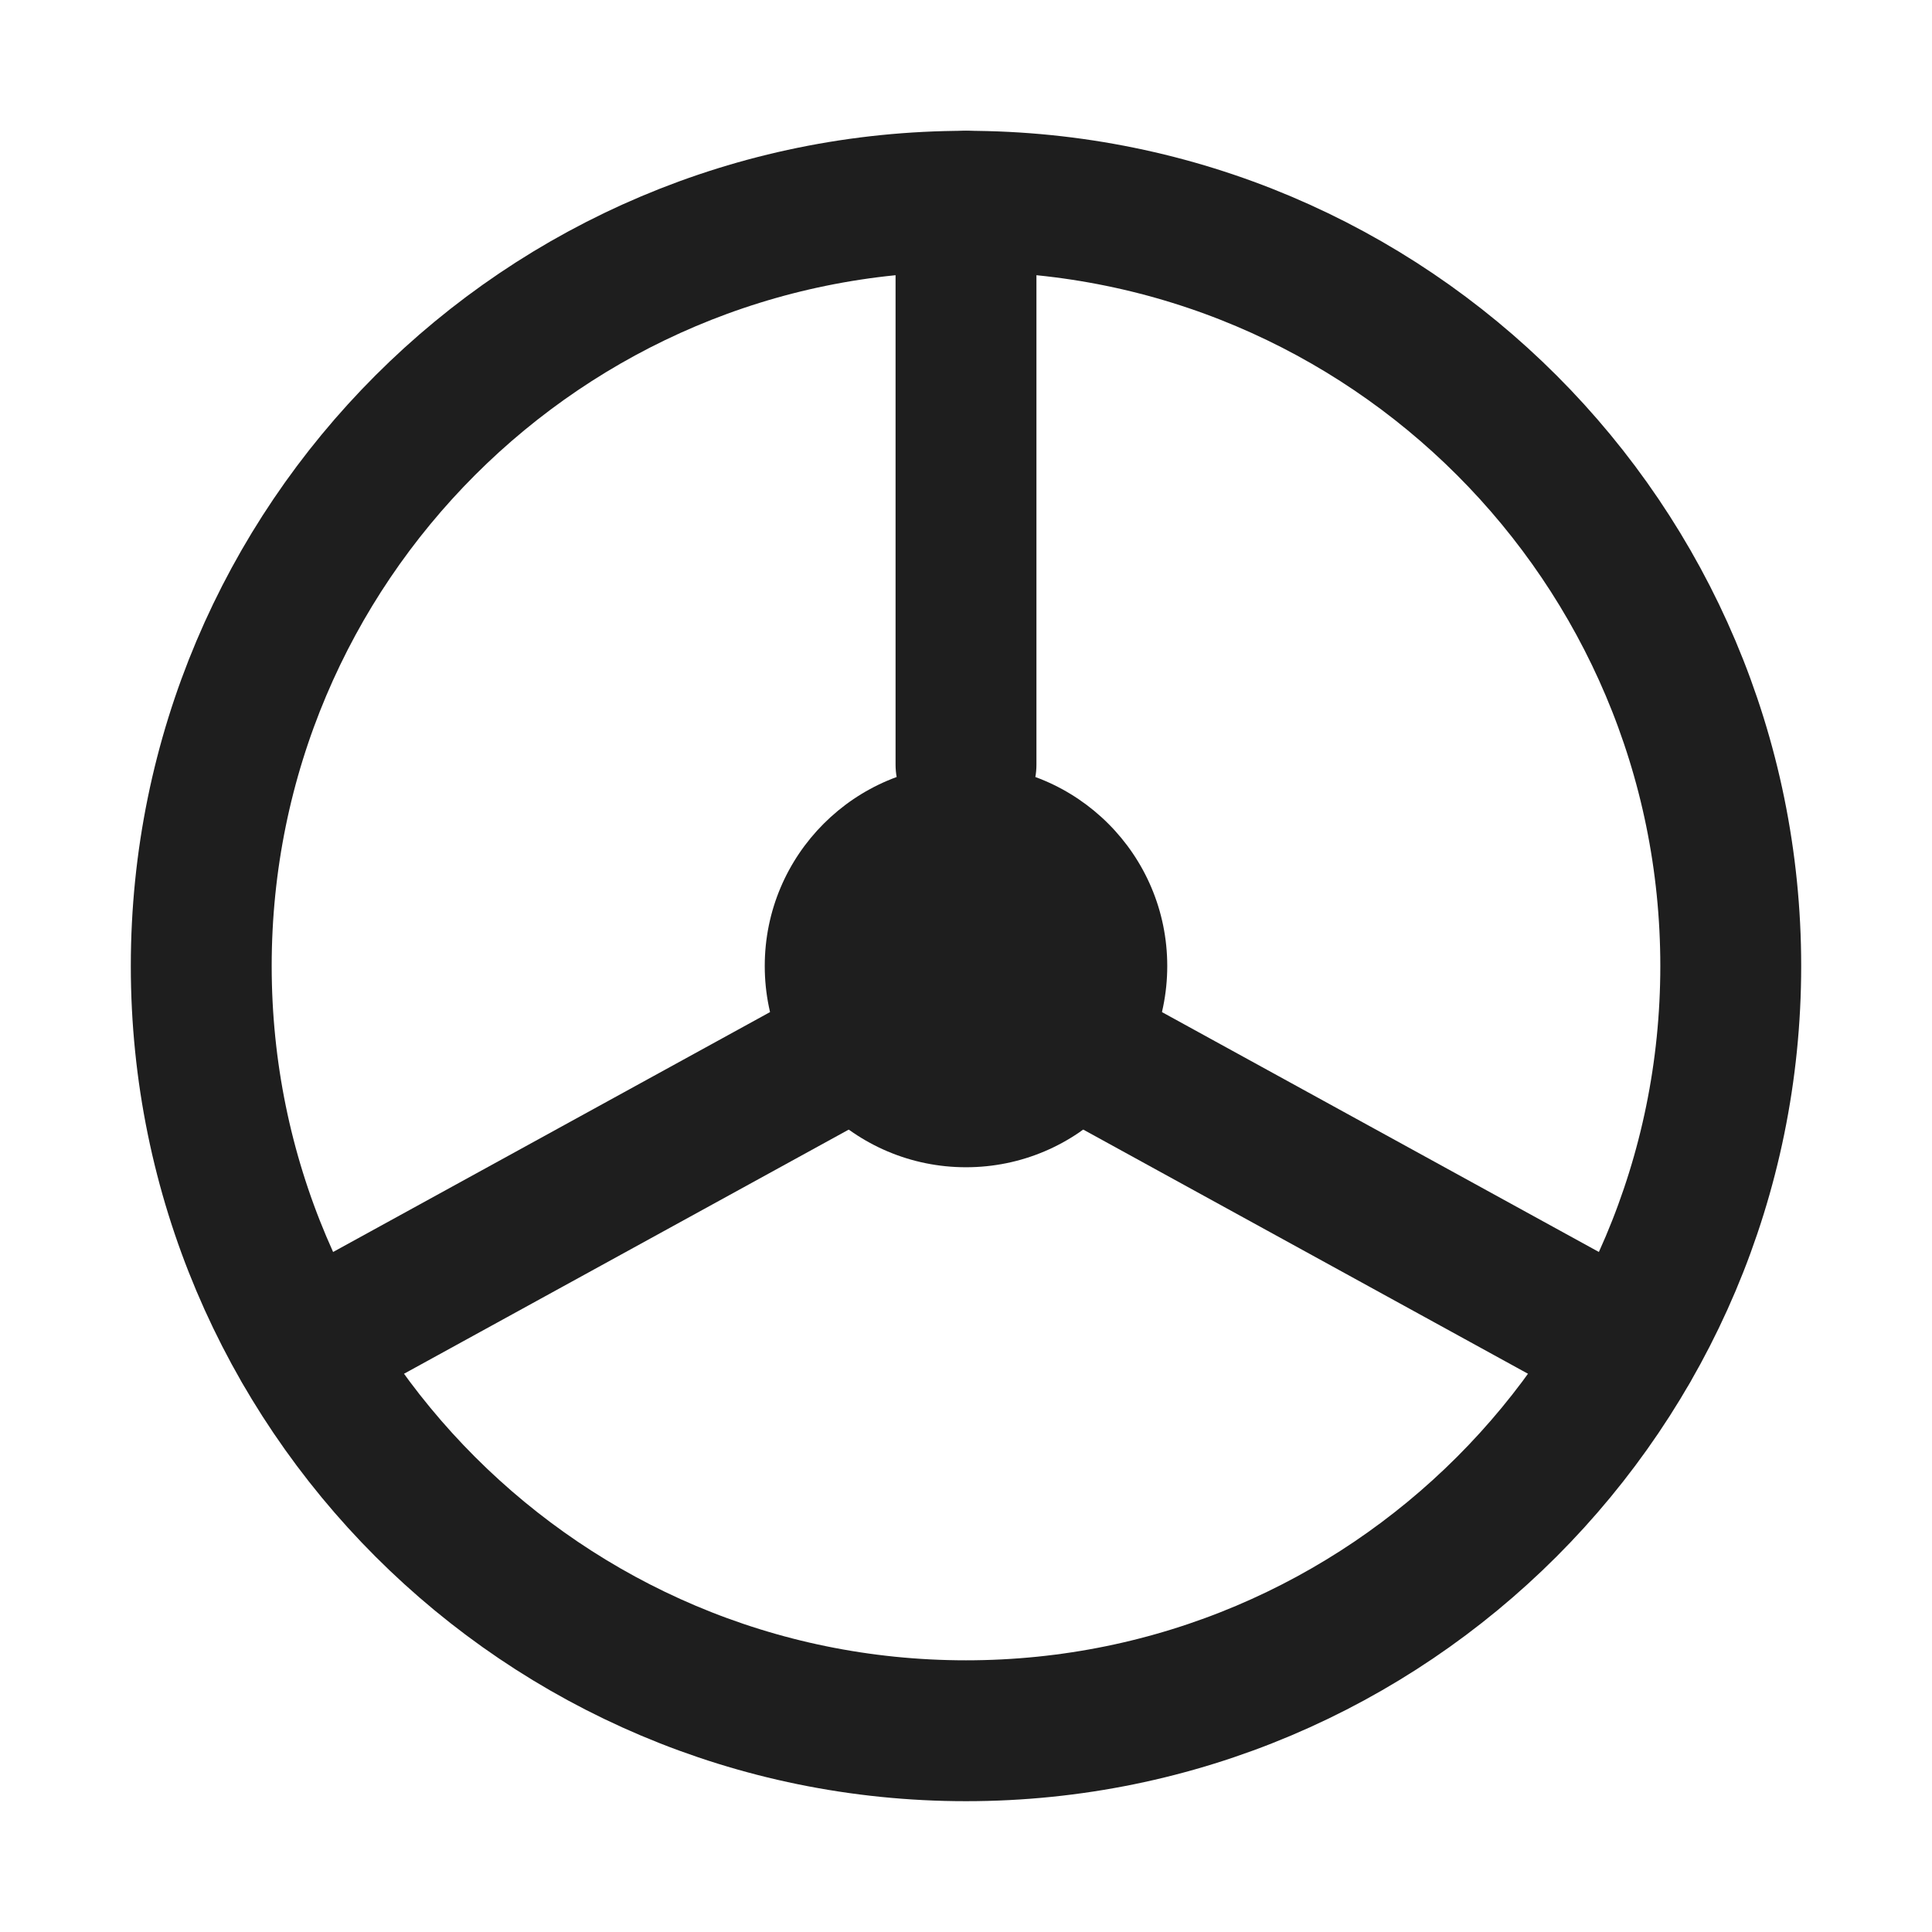
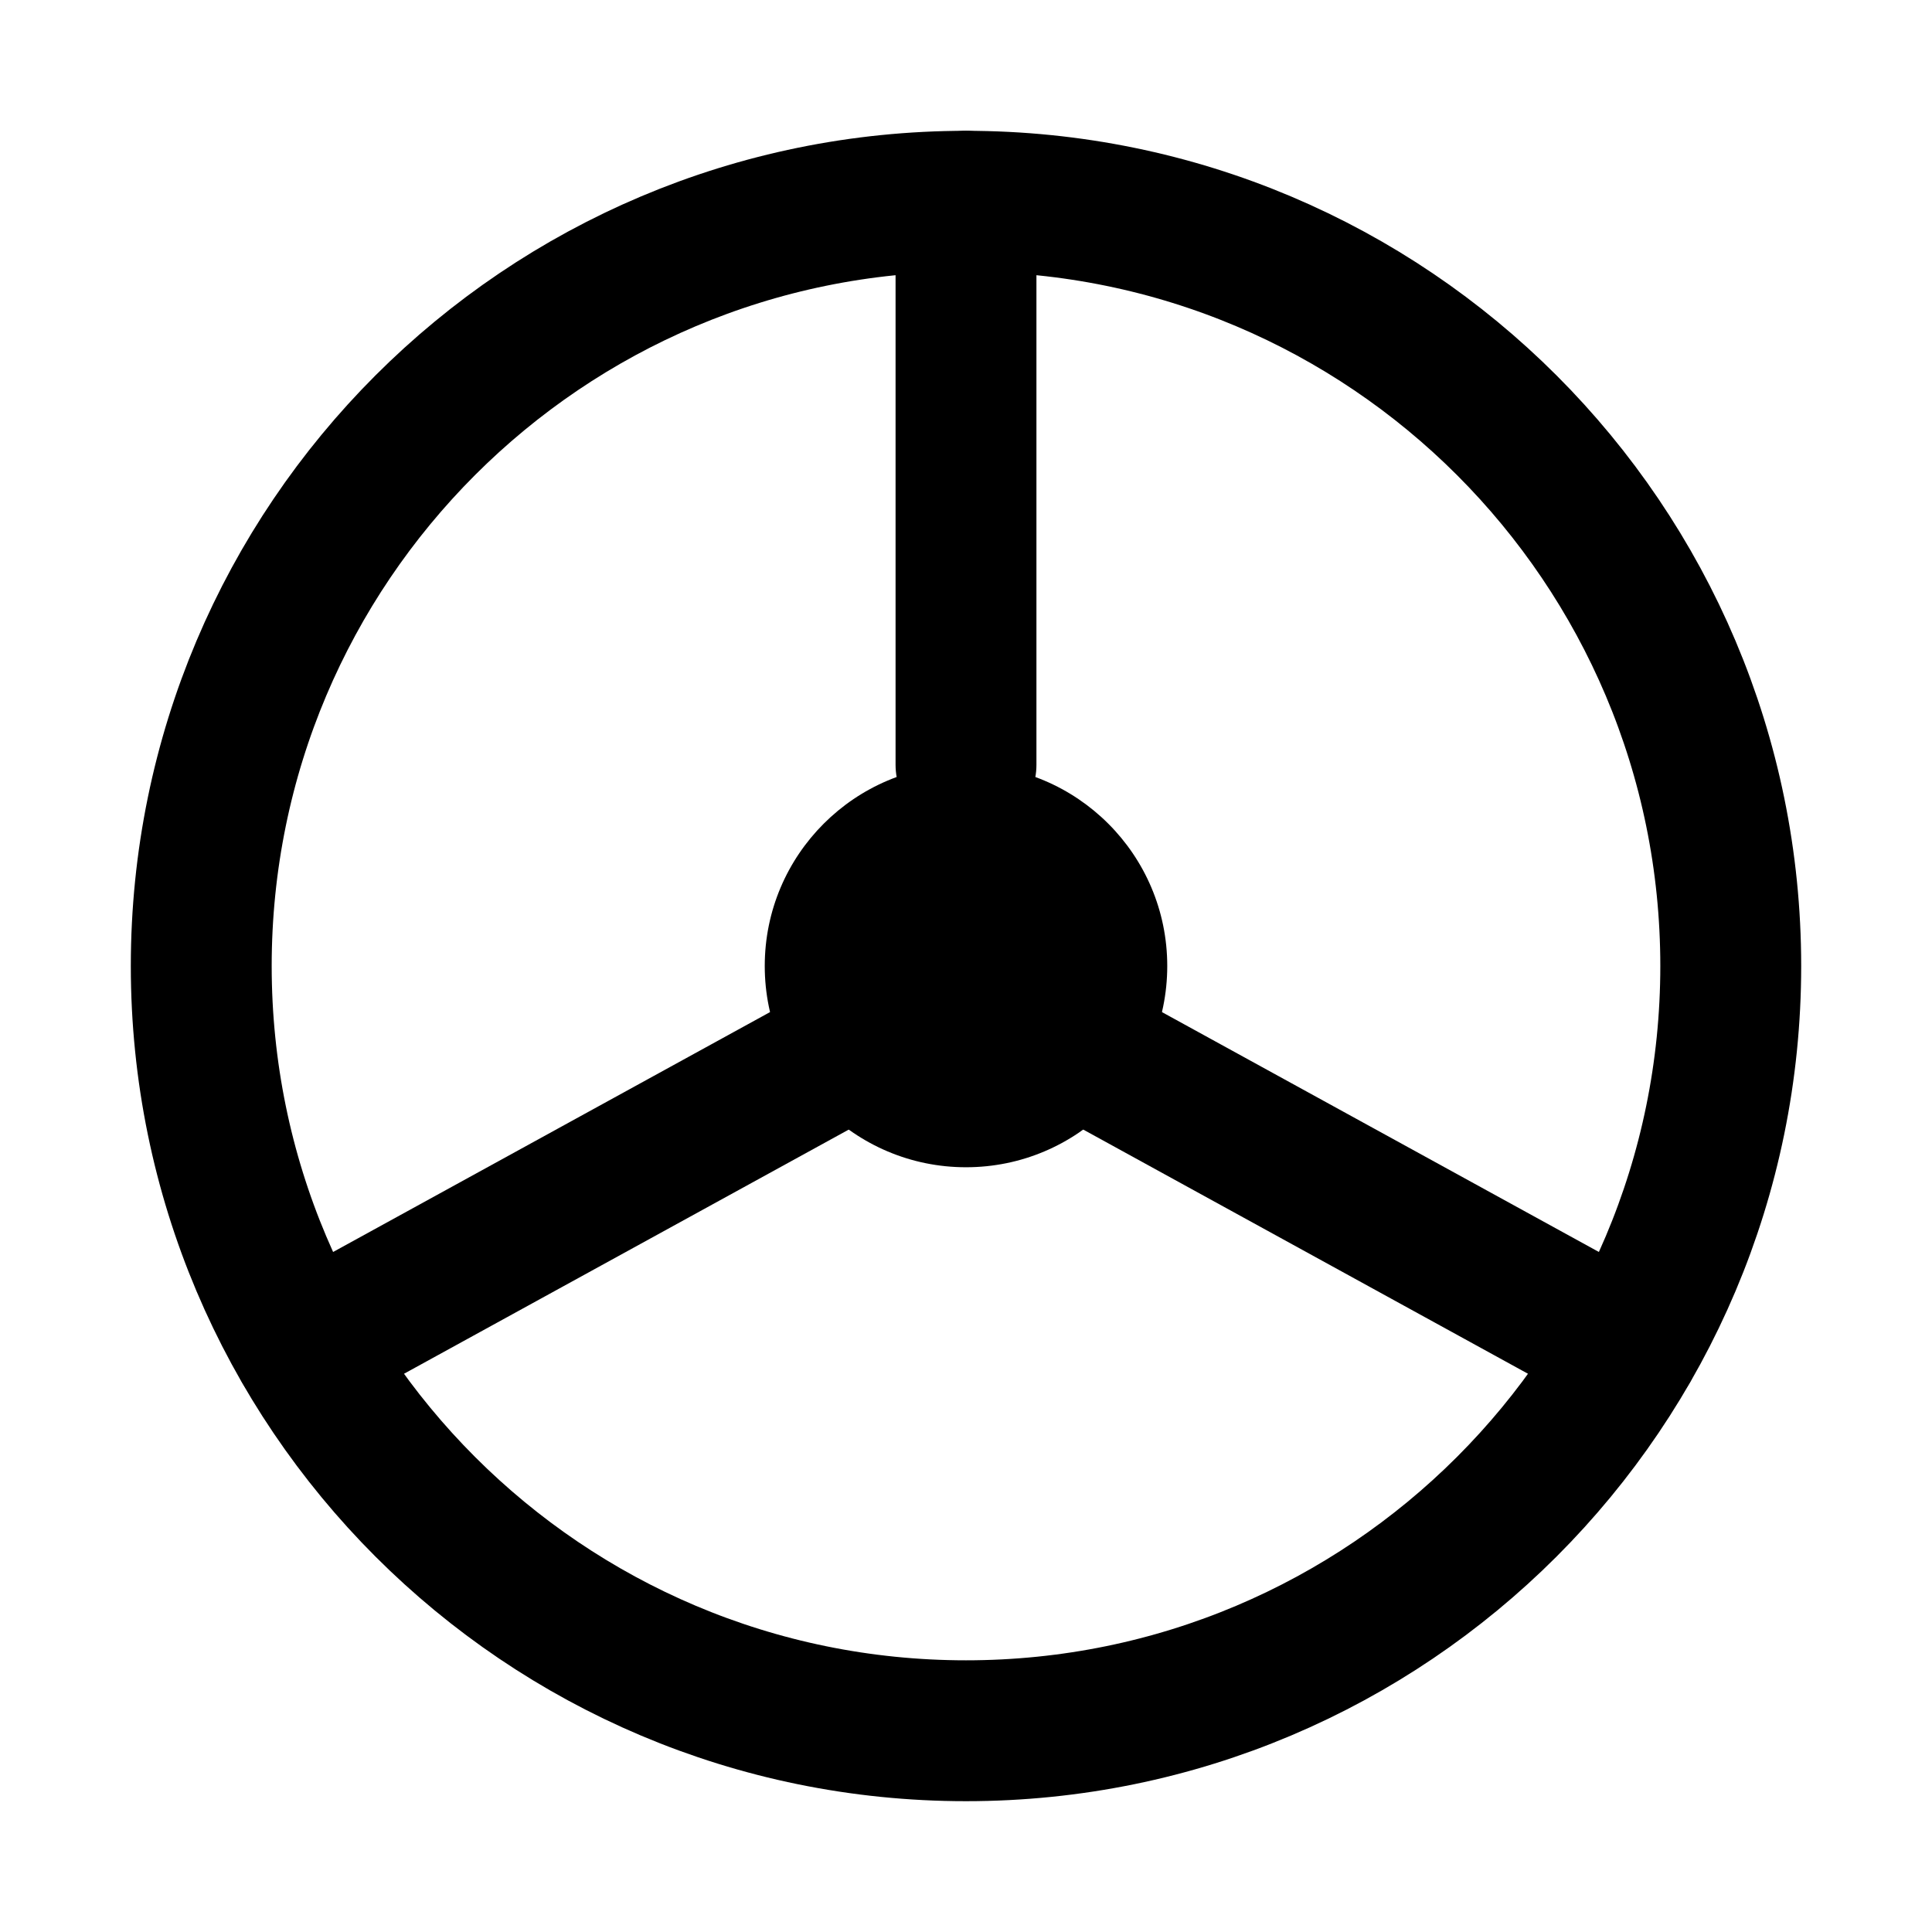
<svg xmlns="http://www.w3.org/2000/svg" viewBox="0 0 48 48">
-   <circle cx="24" cy="24" r="19" fill="none" stroke="#1E1E1E" stroke-width="3.5" />
-   <circle cx="24" cy="24" r="5" fill="#1E1E1E" />
-   <line x1="24" y1="5" x2="24" y2="19" stroke="#1E1E1E" stroke-width="3.5" stroke-linecap="round" />
-   <line x1="7.55" y1="33.5" x2="20.3" y2="26.5" stroke="#1E1E1E" stroke-width="3.5" stroke-linecap="round" />
-   <line x1="40.45" y1="33.5" x2="27.7" y2="26.5" stroke="#1E1E1E" stroke-width="3.5" stroke-linecap="round" />
+   <circle cx="24" cy="24" r="19" fill="none" stroke="currentColor" stroke-width="3.5" />
+   <circle cx="24" cy="24" r="5" fill="currentColor" />
+   <line x1="24" y1="5" x2="24" y2="19" stroke="currentColor" stroke-width="3.5" stroke-linecap="round" />
+   <line x1="7.55" y1="33.5" x2="20.3" y2="26.5" stroke="currentColor" stroke-width="3.5" stroke-linecap="round" />
+   <line x1="40.45" y1="33.5" x2="27.7" y2="26.5" stroke="currentColor" stroke-width="3.5" stroke-linecap="round" />
</svg>
